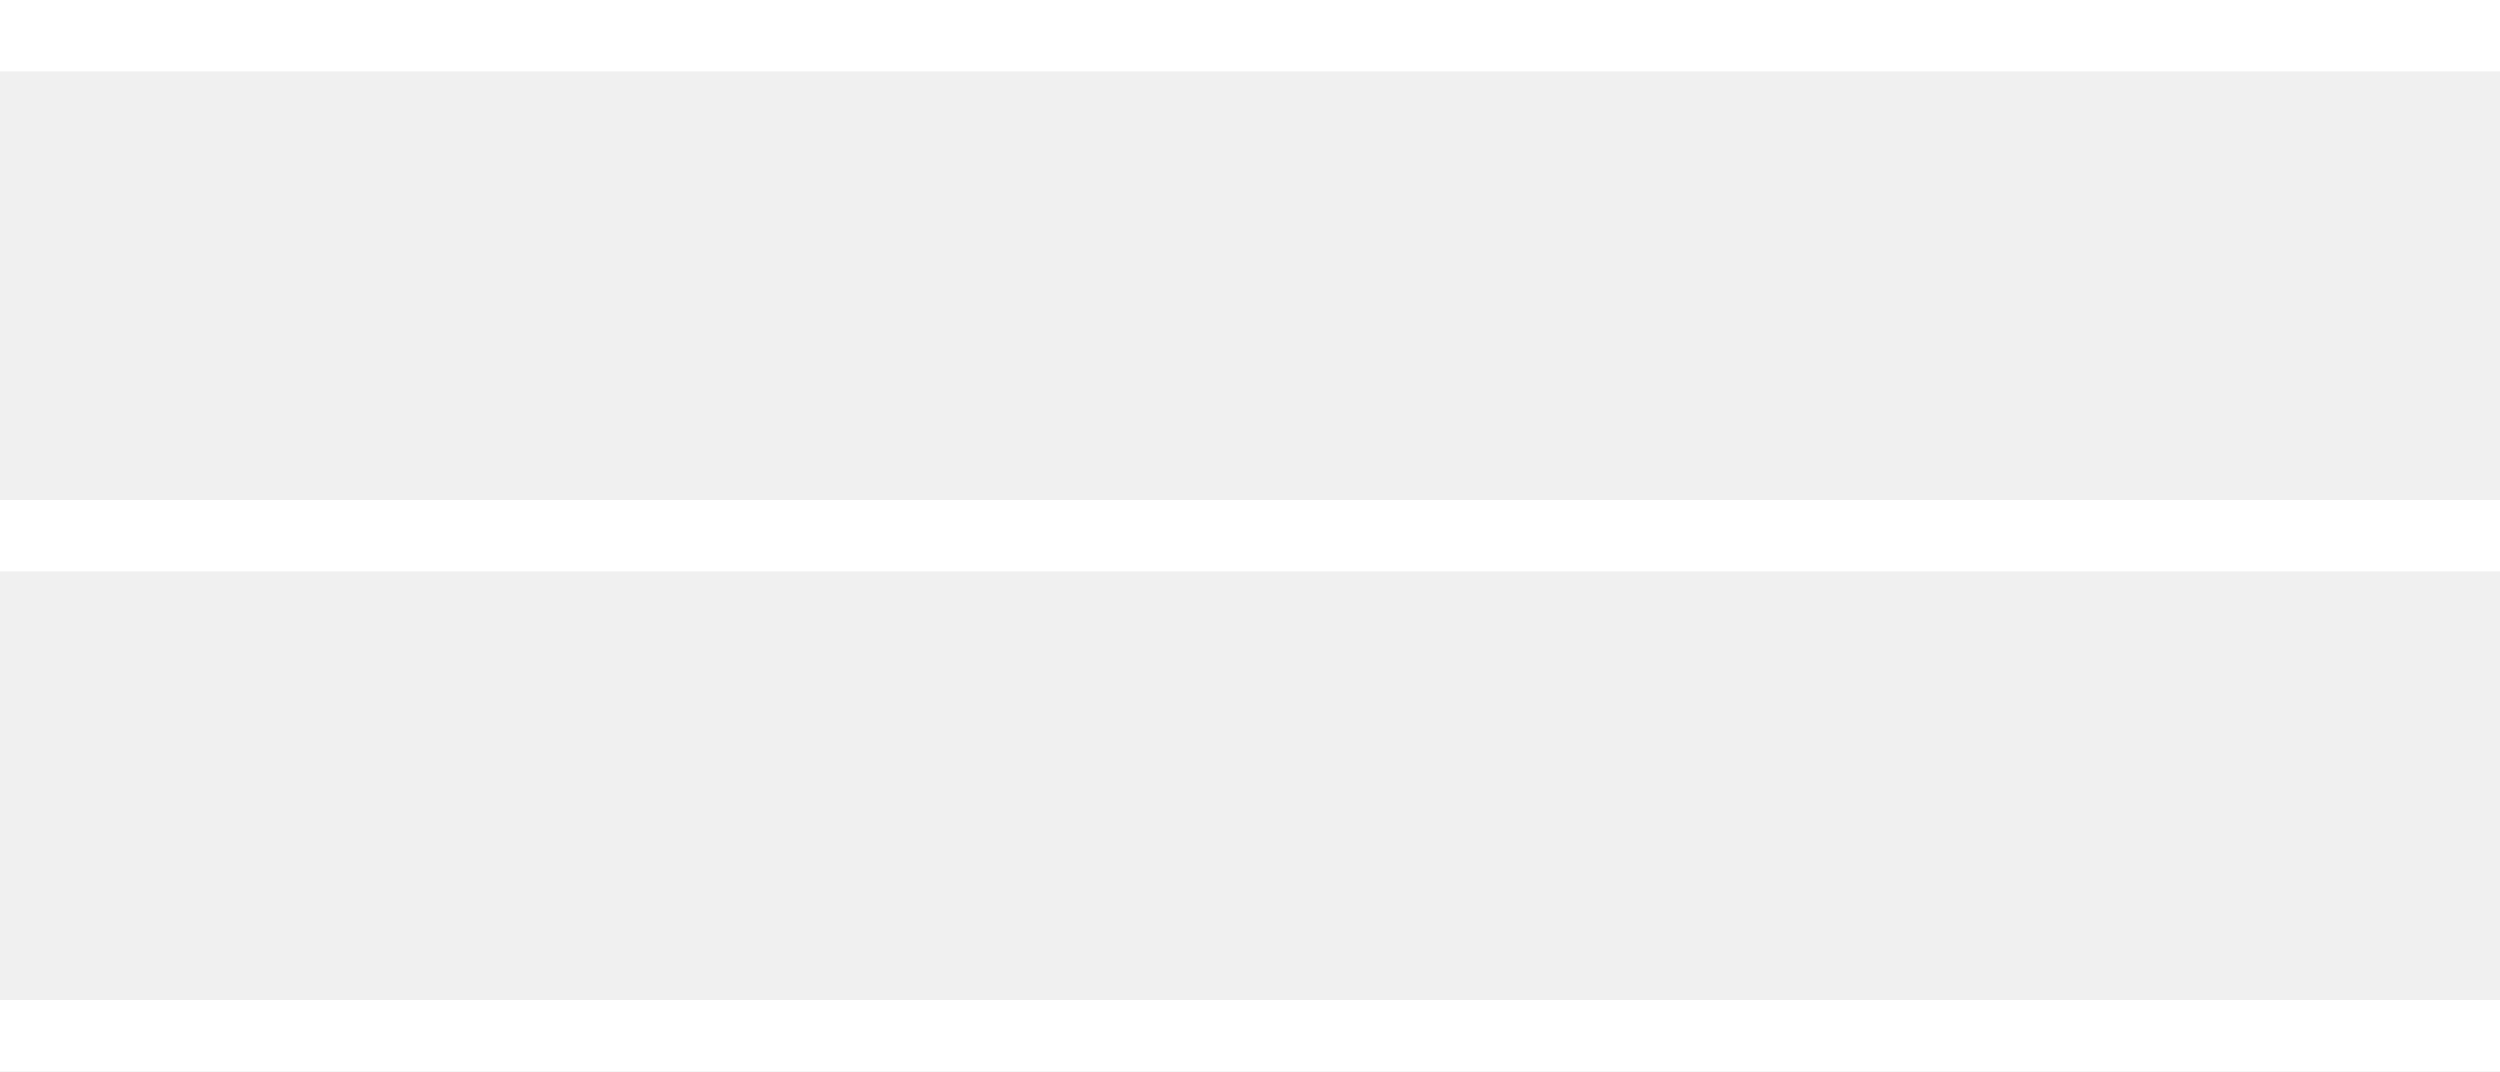
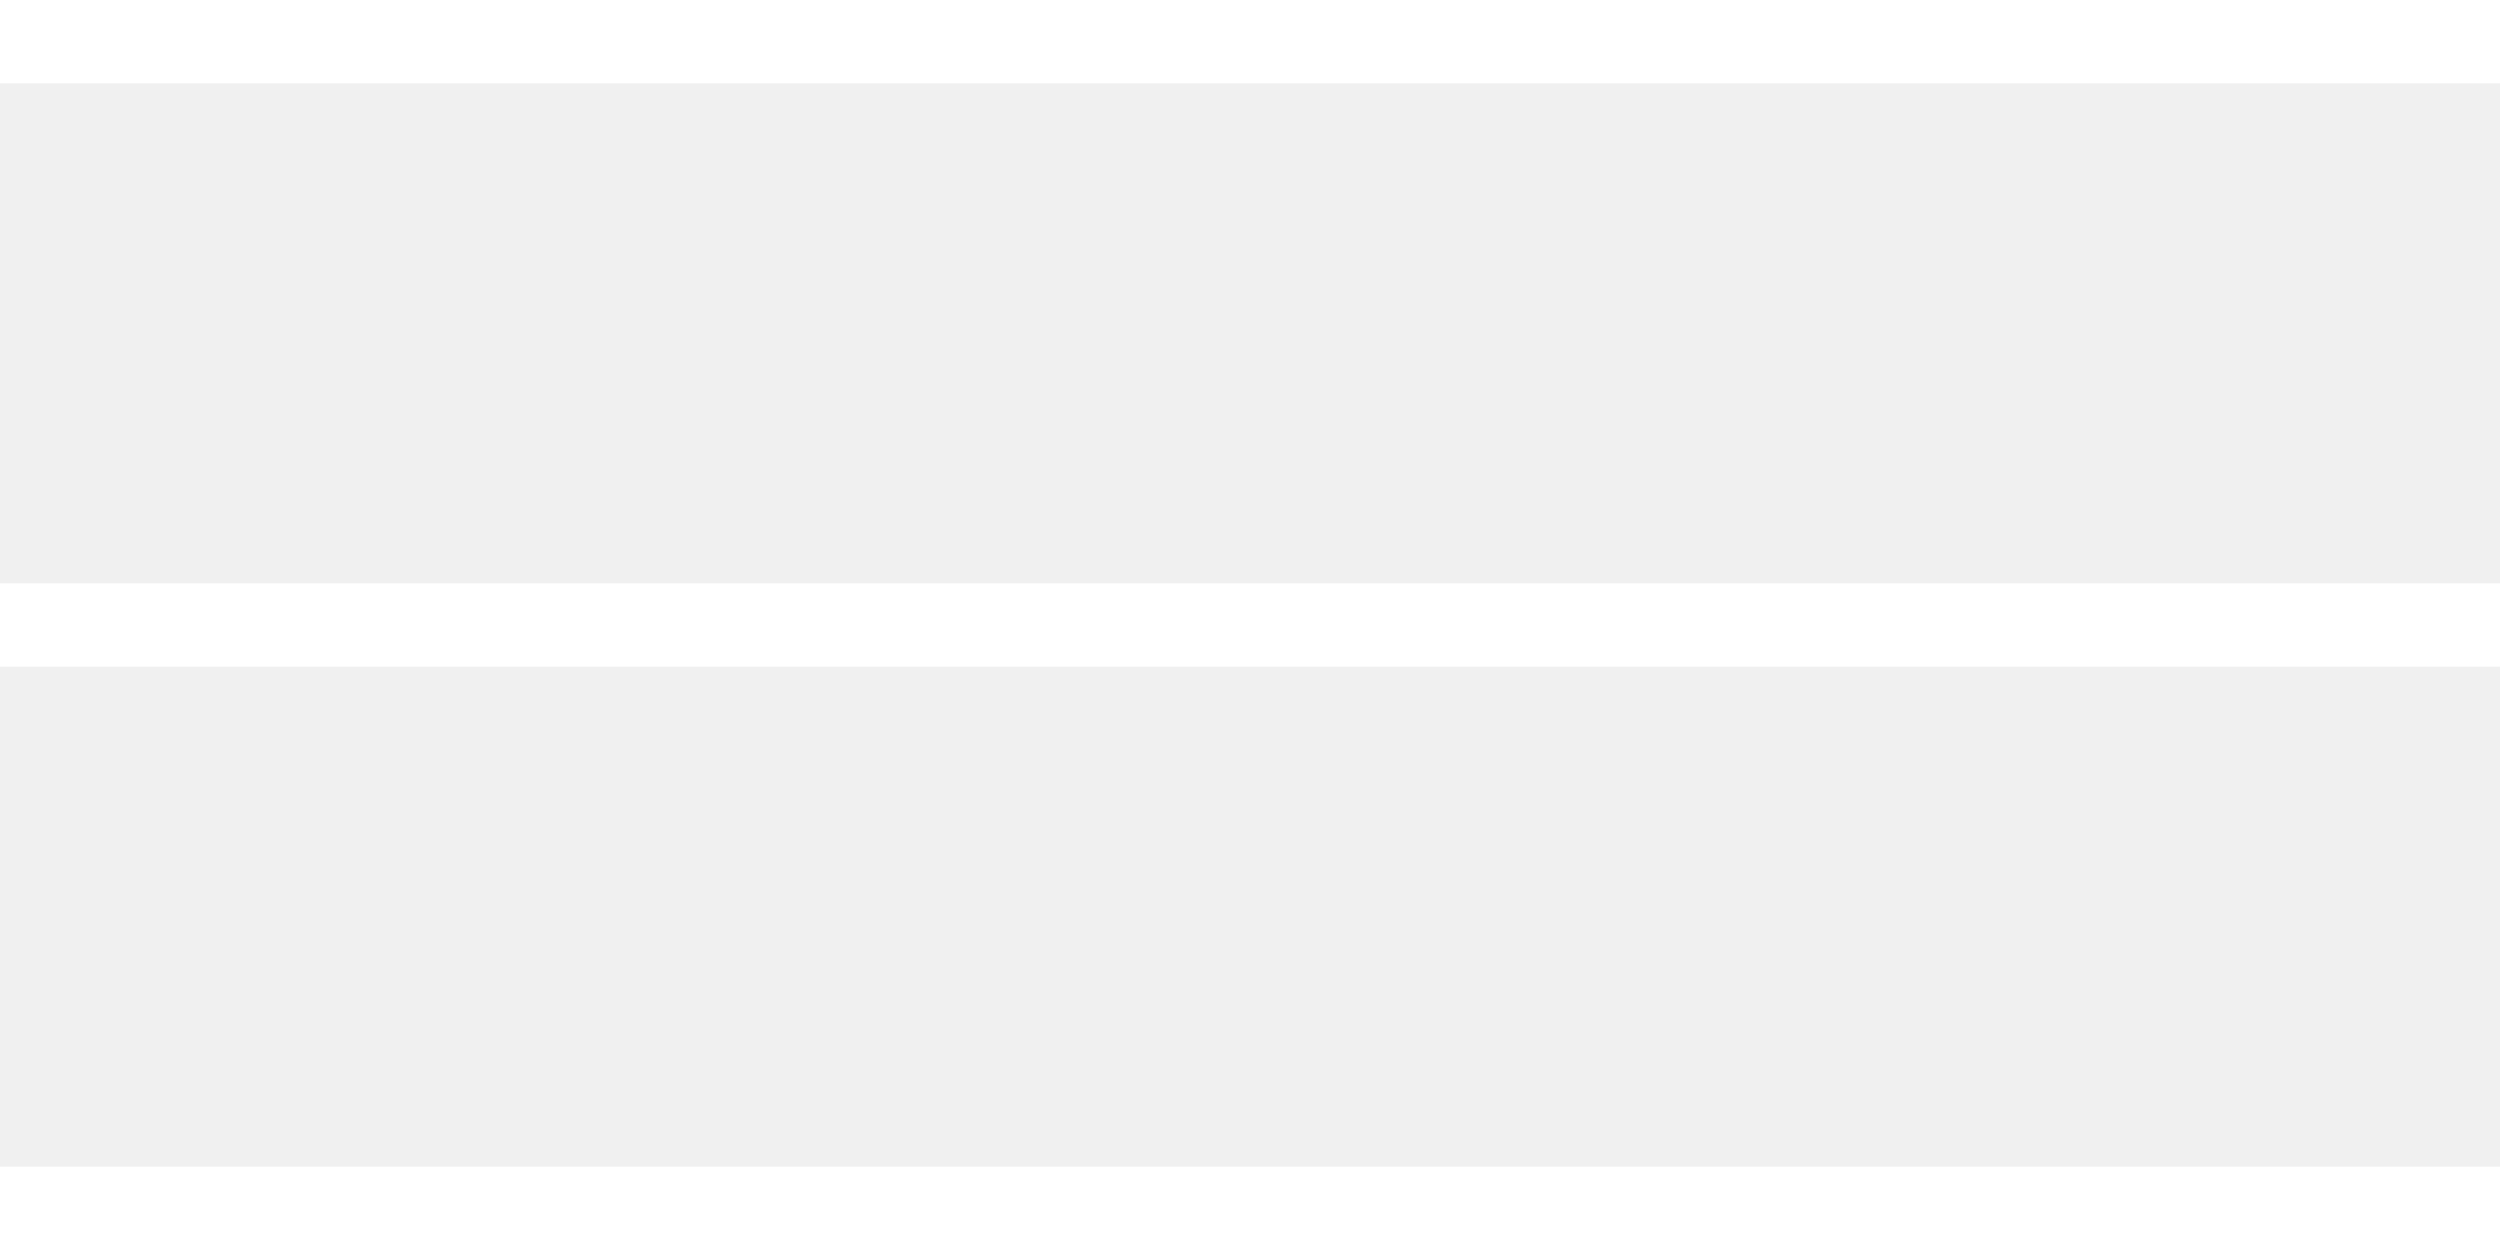
- <svg xmlns="http://www.w3.org/2000/svg" width="35" height="15" viewBox="0 0 35 15">
-   <g id="Group_1347" data-name="Group 1347" transform="translate(-53 -61)">
-     <line id="Line_1" data-name="Line 1" x2="35" transform="translate(53 61.5)" fill="none" stroke="#fff" stroke-width="1" />
-     <line id="Line_2" data-name="Line 2" x2="35" transform="translate(53 75.5)" fill="none" stroke="#fff" stroke-width="1" />
-     <line id="Line_3" data-name="Line 3" x2="35" transform="translate(53 68.5)" fill="none" stroke="#fff" stroke-width="1" />
+ <svg xmlns="http://www.w3.org/2000/svg" width="30" height="15" viewBox="0 0 30 15">
+   <g id="Group_1232" data-name="Group 1232" transform="translate(-53 -61)">
+     <line id="Line_1" data-name="Line 1" x2="30" transform="translate(53 61.5)" fill="none" stroke="#fff" stroke-width="1" />
+     <line id="Line_2" data-name="Line 2" x2="30" transform="translate(53 75.5)" fill="none" stroke="#fff" stroke-width="1" />
+     <line id="Line_3" data-name="Line 3" x2="30" transform="translate(53 68.5)" fill="none" stroke="#fff" stroke-width="1" />
  </g>
</svg>
